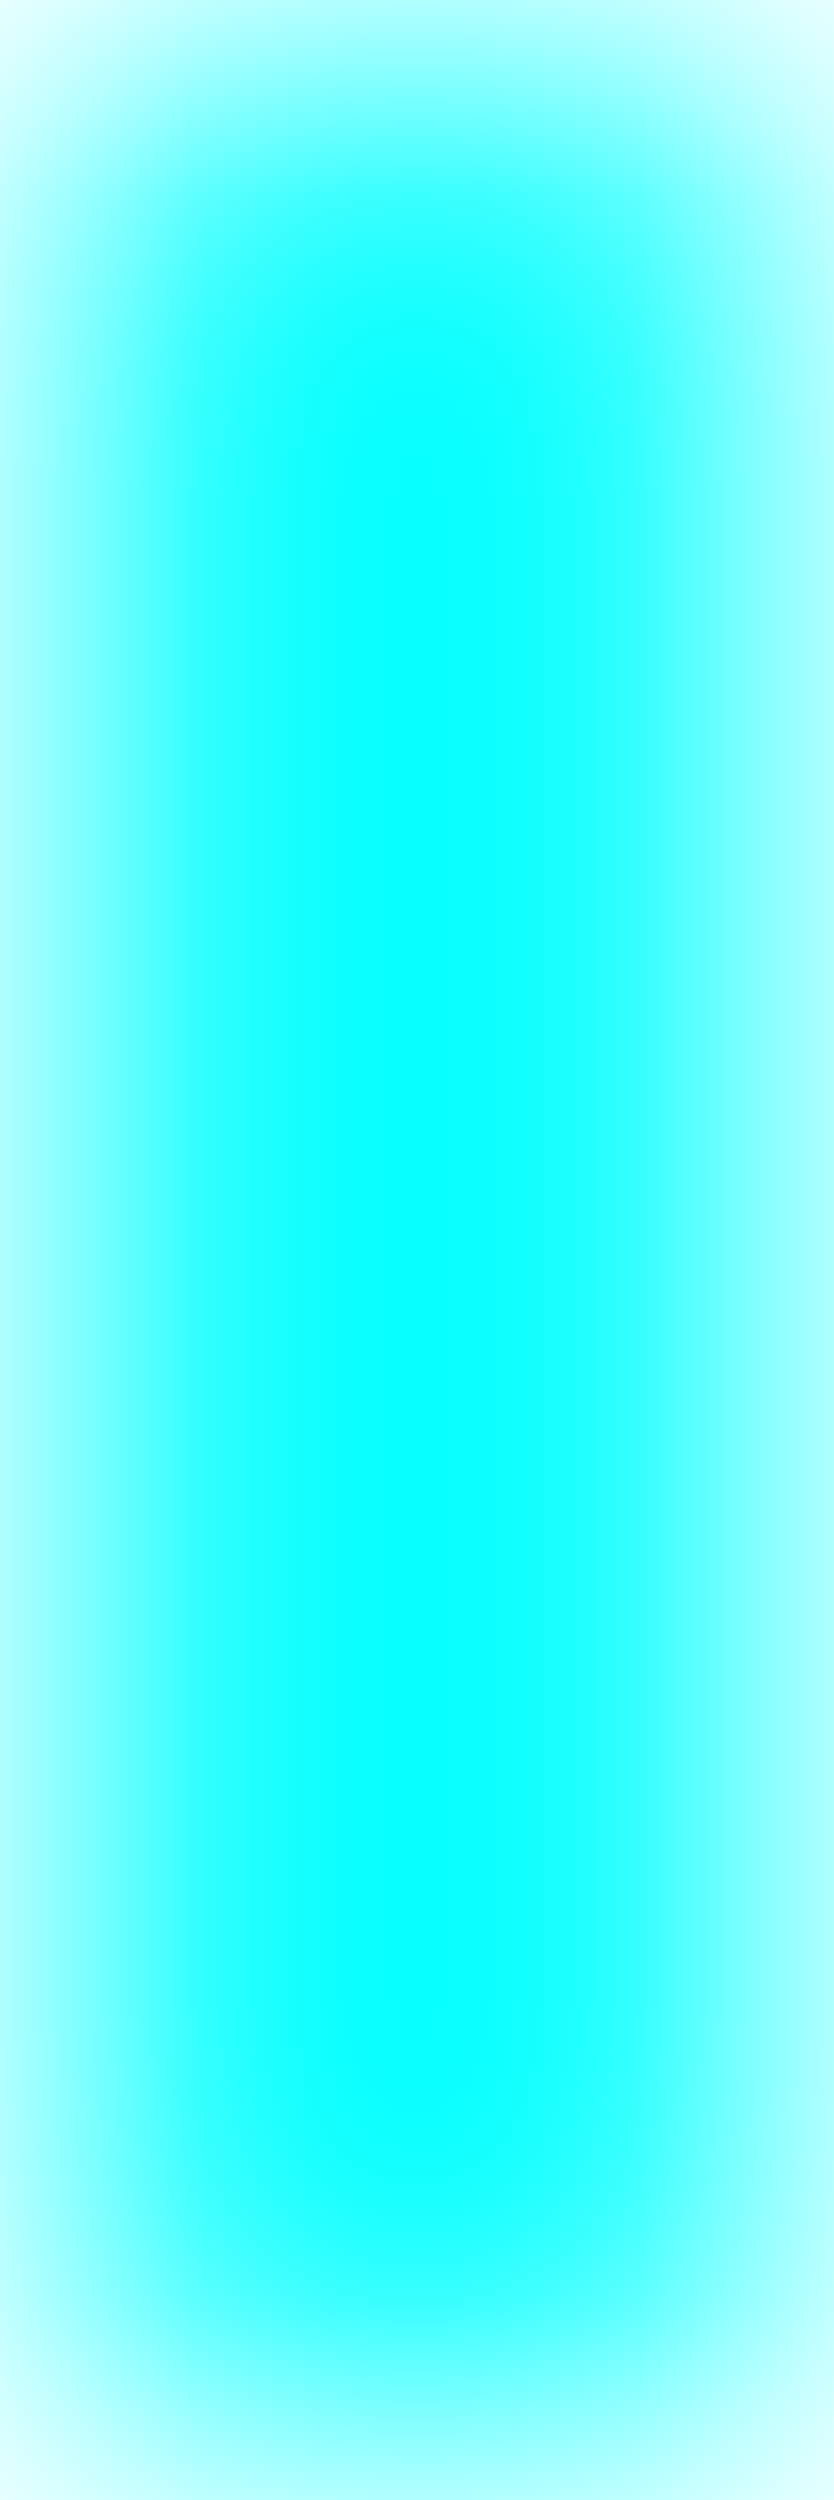
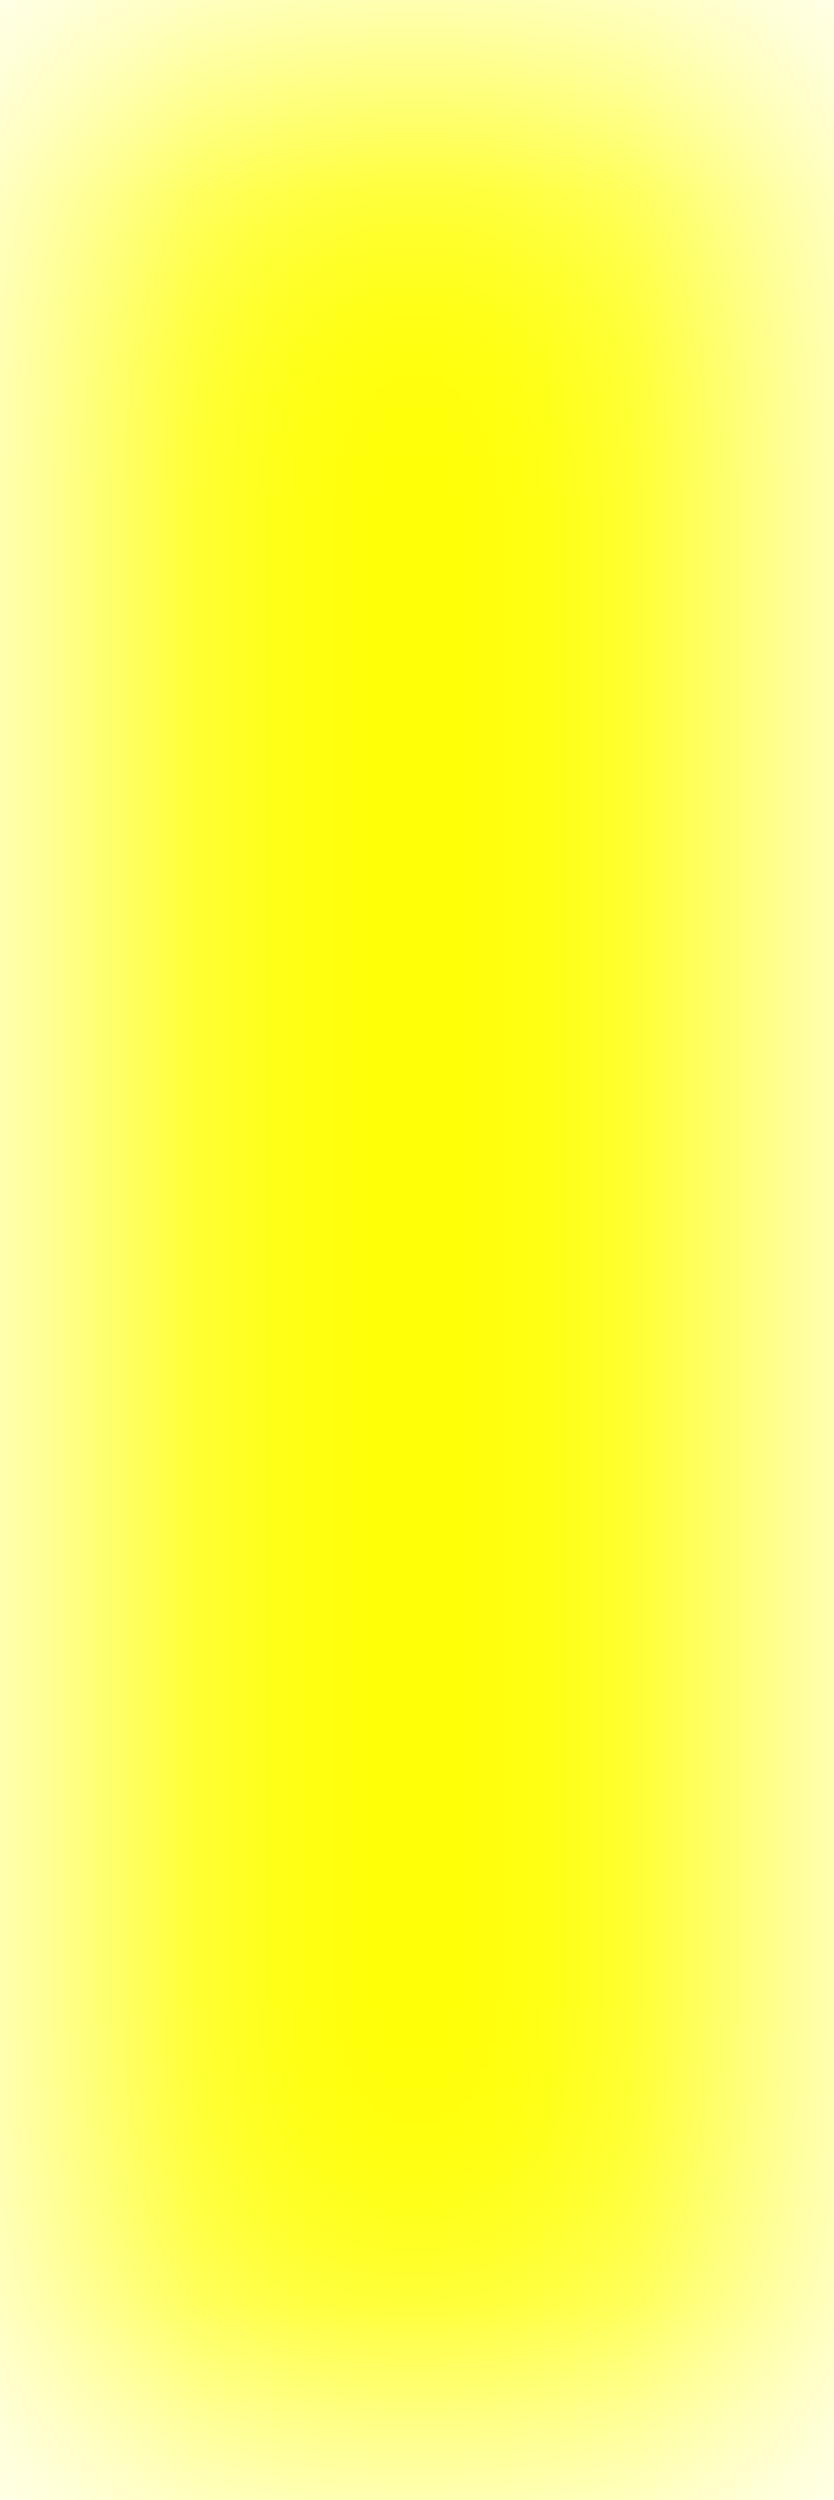
<svg xmlns="http://www.w3.org/2000/svg" width="2" height="6" viewBox="0 0 0.529 1.588" version="1.1" id="svg421">
  <defs id="defs418">
    <filter style="color-interpolation-filters:sRGB" id="filter1329" x="-0.2" y="-0.6" width="1.4" height="2.2">
      <feGaussianBlur stdDeviation="0.132" id="feGaussianBlur1331" />
    </filter>
  </defs>
  <g id="layer1">
-     <rect style="fill:#00ffff;stroke-width:3.591;stroke-linecap:round;paint-order:stroke markers fill;fill-opacity:1;filter:url(#filter1329)" id="rect309" width="1.588" height="0.529" x="-1.588" y="-1.5009e-05" transform="rotate(-90)" />
+     <rect style="fill:#ffff00;stroke-width:3.591;stroke-linecap:round;paint-order:stroke markers fill;fill-opacity:1;filter:url(#filter1329)" id="rect309" width="1.588" height="0.529" x="-1.588" y="-1.5009e-05" transform="rotate(-90)" />
  </g>
</svg>
